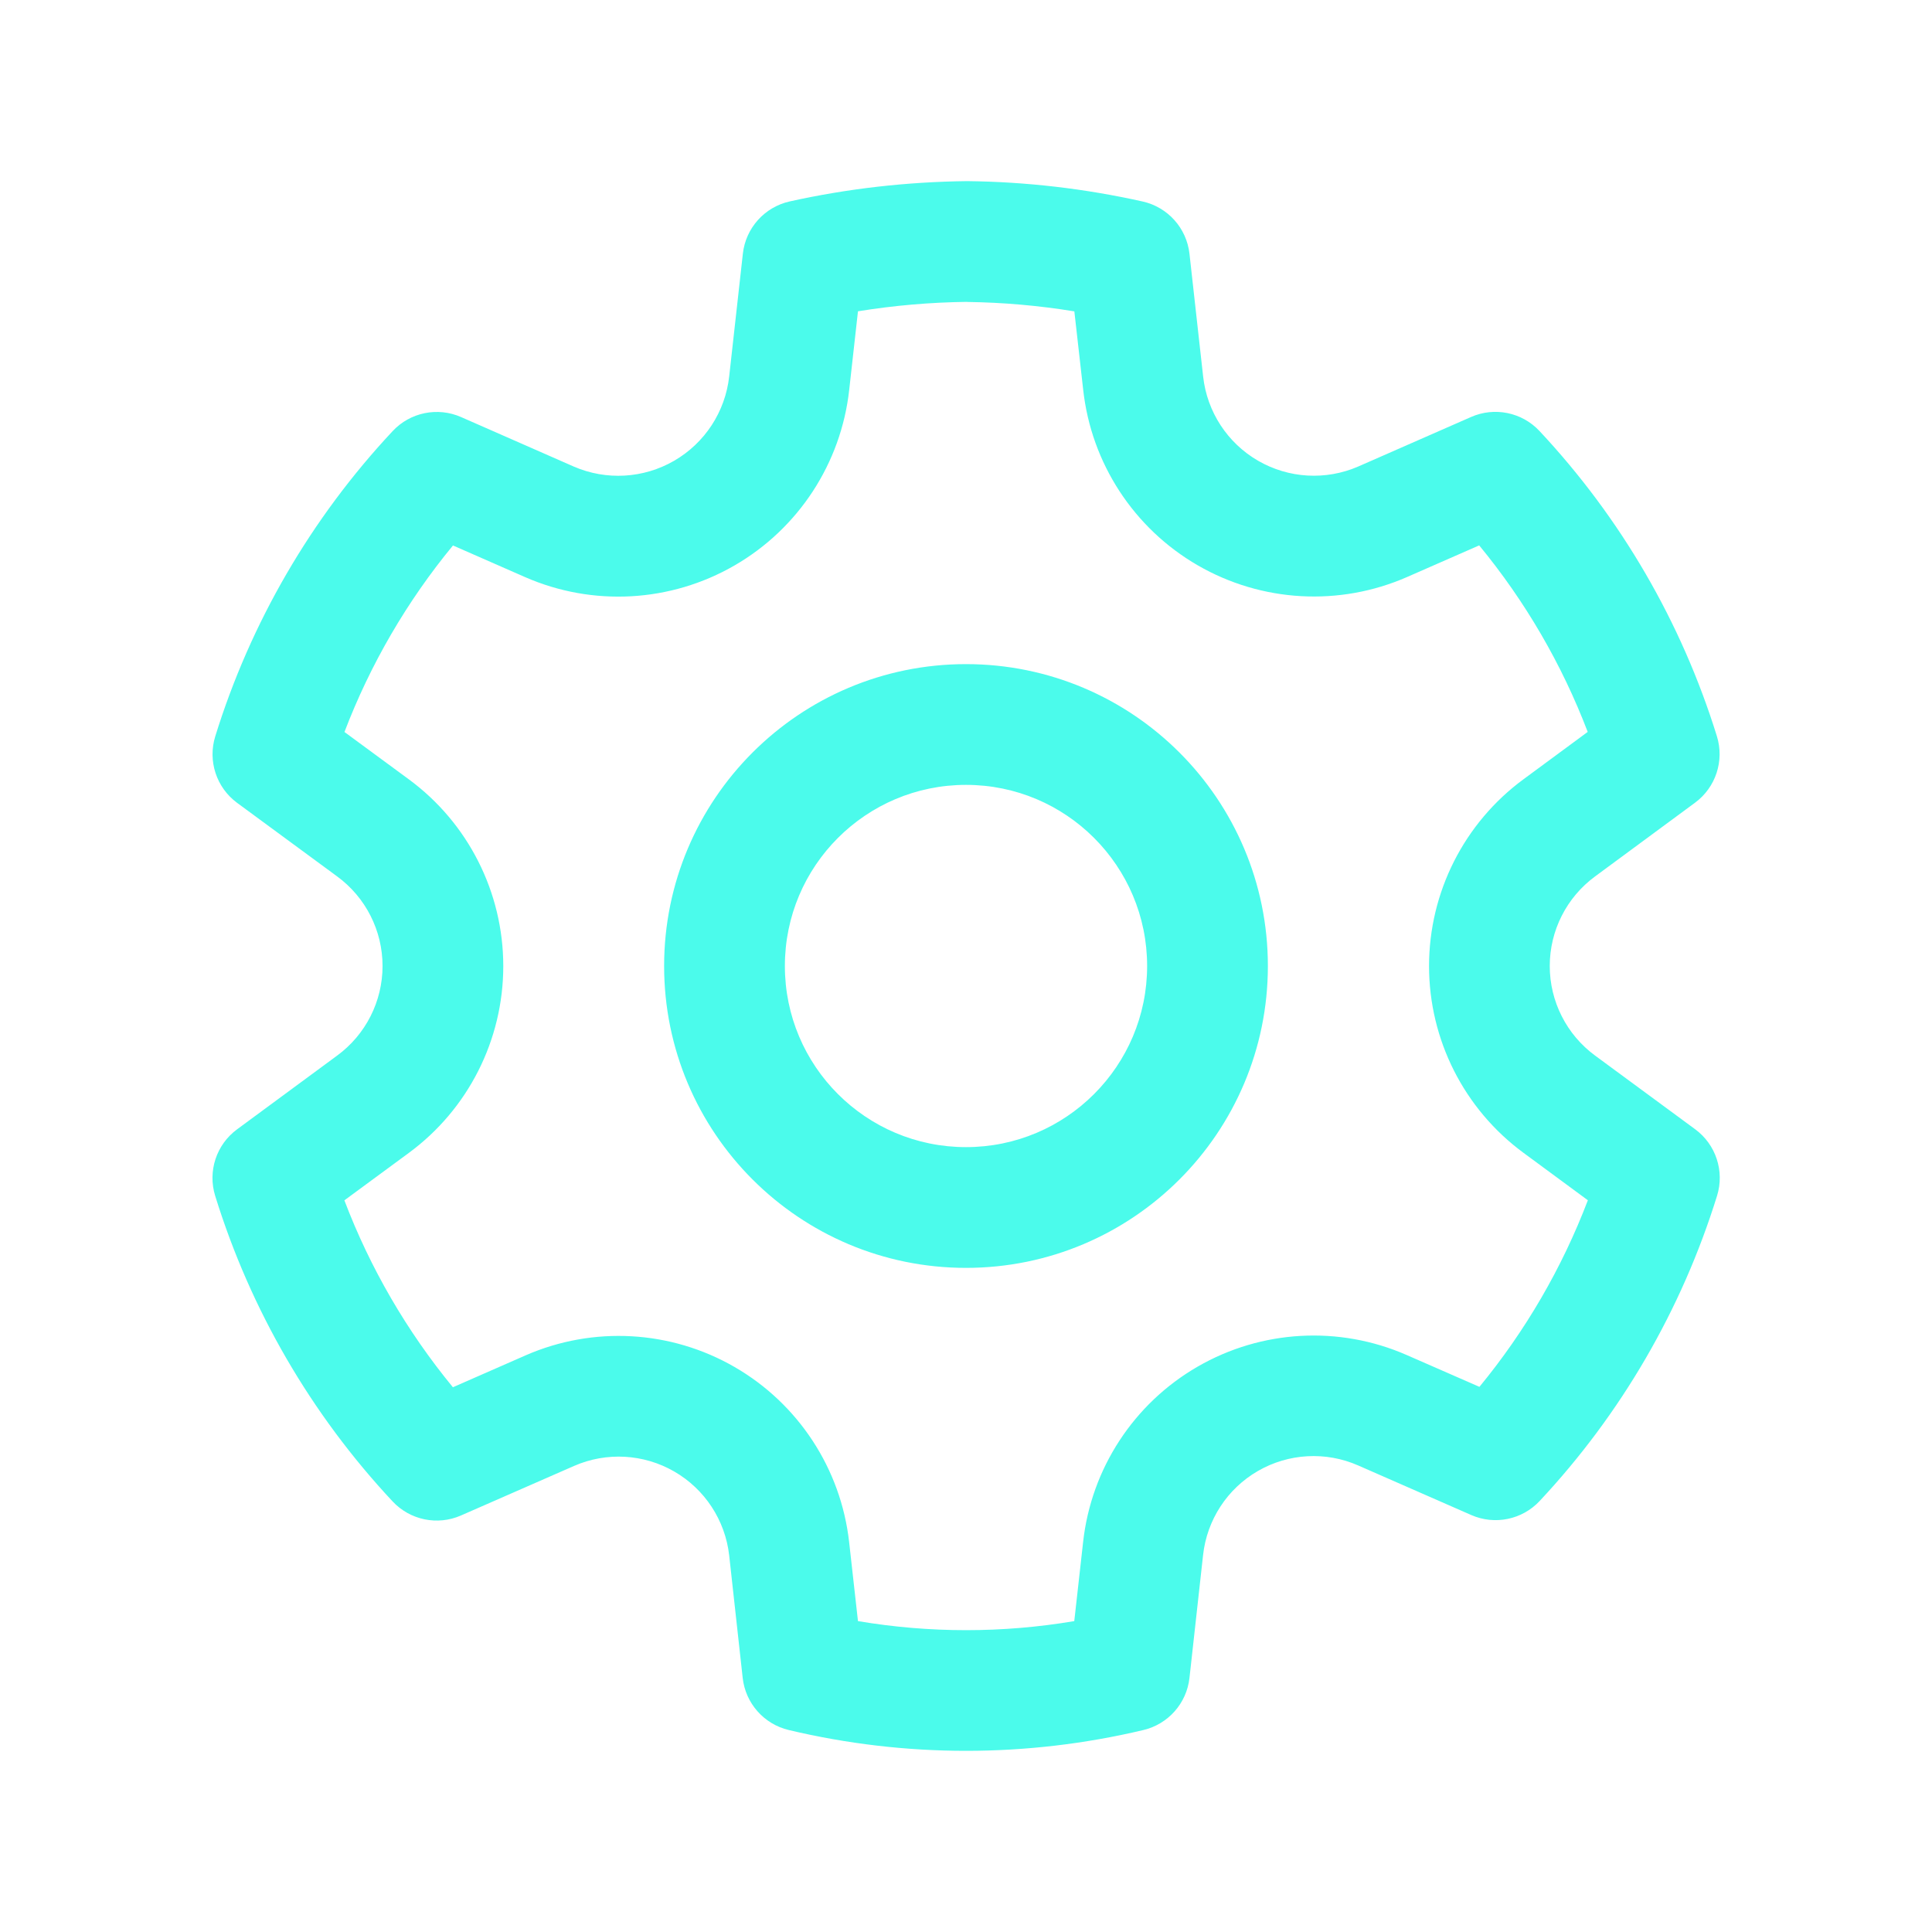
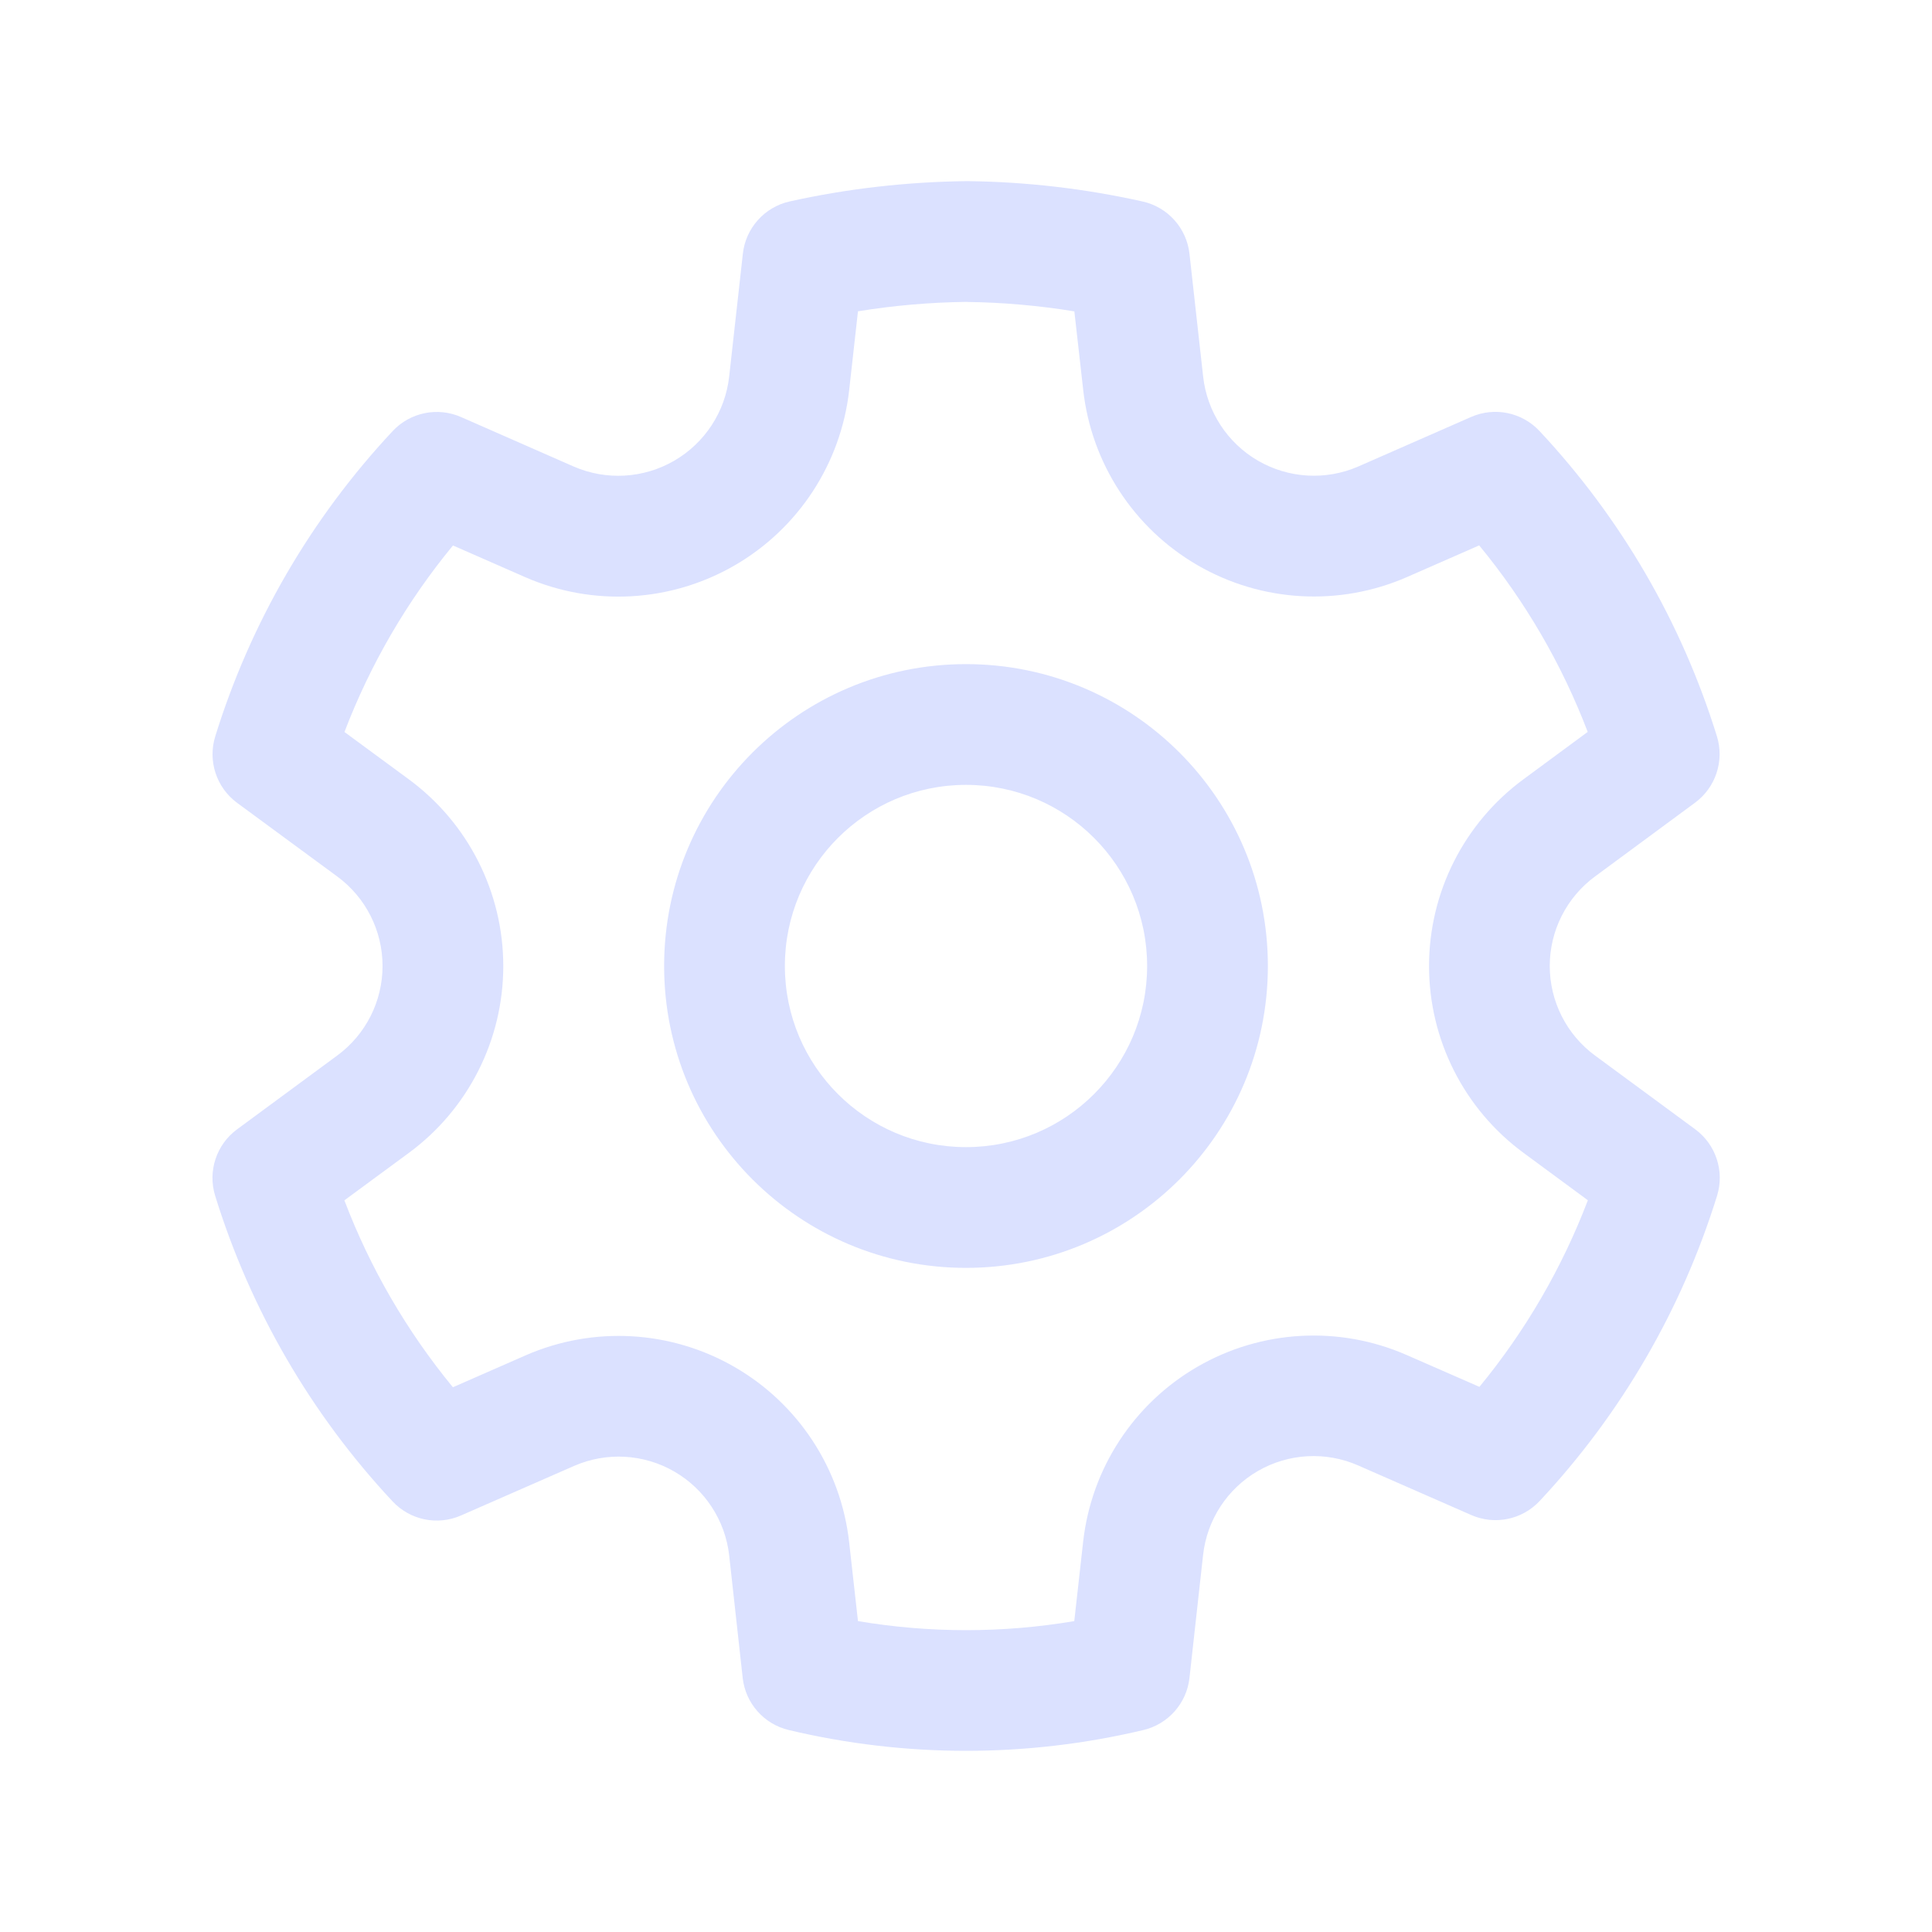
<svg xmlns="http://www.w3.org/2000/svg" width="24" height="24" fill="none" viewBox="0 0 24 24">
-   <path d="M12.012 2.25c.734.008 1.465.093 2.182.253a.75.75 0 0 1 .582.649l.17 1.527a1.384 1.384 0 0 0 1.927 1.116l1.401-.615a.75.75 0 0 1 .85.174 9.792 9.792 0 0 1 2.204 3.792.75.75 0 0 1-.271.825l-1.242.916a1.381 1.381 0 0 0 0 2.226l1.243.915a.75.75 0 0 1 .272.826 9.797 9.797 0 0 1-2.204 3.792.75.75 0 0 1-.848.175l-1.407-.617a1.38 1.38 0 0 0-1.926 1.114l-.169 1.526a.75.75 0 0 1-.572.647 9.518 9.518 0 0 1-4.406 0 .75.75 0 0 1-.572-.647l-.168-1.524a1.382 1.382 0 0 0-1.926-1.11l-1.406.616a.75.75 0 0 1-.849-.175 9.798 9.798 0 0 1-2.204-3.796.75.75 0 0 1 .272-.826l1.243-.916a1.38 1.38 0 0 0 0-2.226l-1.243-.914a.75.75 0 0 1-.271-.826 9.793 9.793 0 0 1 2.204-3.792.75.75 0 0 1 .85-.174l1.4.615a1.387 1.387 0 0 0 1.93-1.118l.17-1.526a.75.75 0 0 1 .583-.65c.717-.159 1.45-.243 2.201-.252Zm0 1.5a9.135 9.135 0 0 0-1.354.117l-.109.977A2.886 2.886 0 0 1 6.525 7.17l-.898-.394a8.293 8.293 0 0 0-1.348 2.317l.798.587a2.881 2.881 0 0 1 0 4.643l-.799.588c.32.842.776 1.626 1.348 2.322l.905-.397a2.882 2.882 0 0 1 4.017 2.318l.11.984c.889.15 1.798.15 2.687 0l.11-.984a2.881 2.881 0 0 1 4.018-2.322l.905.396a8.296 8.296 0 0 0 1.347-2.318l-.798-.588a2.881 2.881 0 0 1 0-4.643l.796-.587a8.293 8.293 0 0 0-1.348-2.317l-.896.393a2.884 2.884 0 0 1-4.023-2.324l-.11-.976a8.988 8.988 0 0 0-1.333-.117ZM12 8.25a3.75 3.75 0 1 1 0 7.5 3.75 3.75 0 0 1 0-7.5Zm0 1.5a2.25 2.25 0 1 0 0 4.5 2.25 2.25 0 0 0 0-4.5Z" fill="#4bfbeb" />
+   <path d="M12.012 2.25c.734.008 1.465.093 2.182.253a.75.75 0 0 1 .582.649l.17 1.527a1.384 1.384 0 0 0 1.927 1.116l1.401-.615a.75.75 0 0 1 .85.174 9.792 9.792 0 0 1 2.204 3.792.75.75 0 0 1-.271.825l-1.242.916a1.381 1.381 0 0 0 0 2.226l1.243.915a.75.75 0 0 1 .272.826 9.797 9.797 0 0 1-2.204 3.792.75.75 0 0 1-.848.175l-1.407-.617a1.38 1.38 0 0 0-1.926 1.114l-.169 1.526a.75.75 0 0 1-.572.647 9.518 9.518 0 0 1-4.406 0 .75.75 0 0 1-.572-.647l-.168-1.524a1.382 1.382 0 0 0-1.926-1.11l-1.406.616a.75.75 0 0 1-.849-.175 9.798 9.798 0 0 1-2.204-3.796.75.75 0 0 1 .272-.826l1.243-.916a1.38 1.38 0 0 0 0-2.226l-1.243-.914a.75.75 0 0 1-.271-.826 9.793 9.793 0 0 1 2.204-3.792.75.75 0 0 1 .85-.174l1.4.615a1.387 1.387 0 0 0 1.93-1.118l.17-1.526a.75.75 0 0 1 .583-.65c.717-.159 1.45-.243 2.201-.252Zm0 1.5a9.135 9.135 0 0 0-1.354.117l-.109.977A2.886 2.886 0 0 1 6.525 7.17l-.898-.394a8.293 8.293 0 0 0-1.348 2.317l.798.587a2.881 2.881 0 0 1 0 4.643l-.799.588c.32.842.776 1.626 1.348 2.322l.905-.397a2.882 2.882 0 0 1 4.017 2.318l.11.984c.889.15 1.798.15 2.687 0l.11-.984a2.881 2.881 0 0 1 4.018-2.322l.905.396a8.296 8.296 0 0 0 1.347-2.318l-.798-.588a2.881 2.881 0 0 1 0-4.643l.796-.587a8.293 8.293 0 0 0-1.348-2.317l-.896.393a2.884 2.884 0 0 1-4.023-2.324l-.11-.976a8.988 8.988 0 0 0-1.333-.117ZM12 8.25a3.75 3.75 0 1 1 0 7.5 3.75 3.75 0 0 1 0-7.5Zm0 1.5a2.25 2.25 0 1 0 0 4.5 2.25 2.25 0 0 0 0-4.5Z" fill="#dbe1ff" />
</svg>
